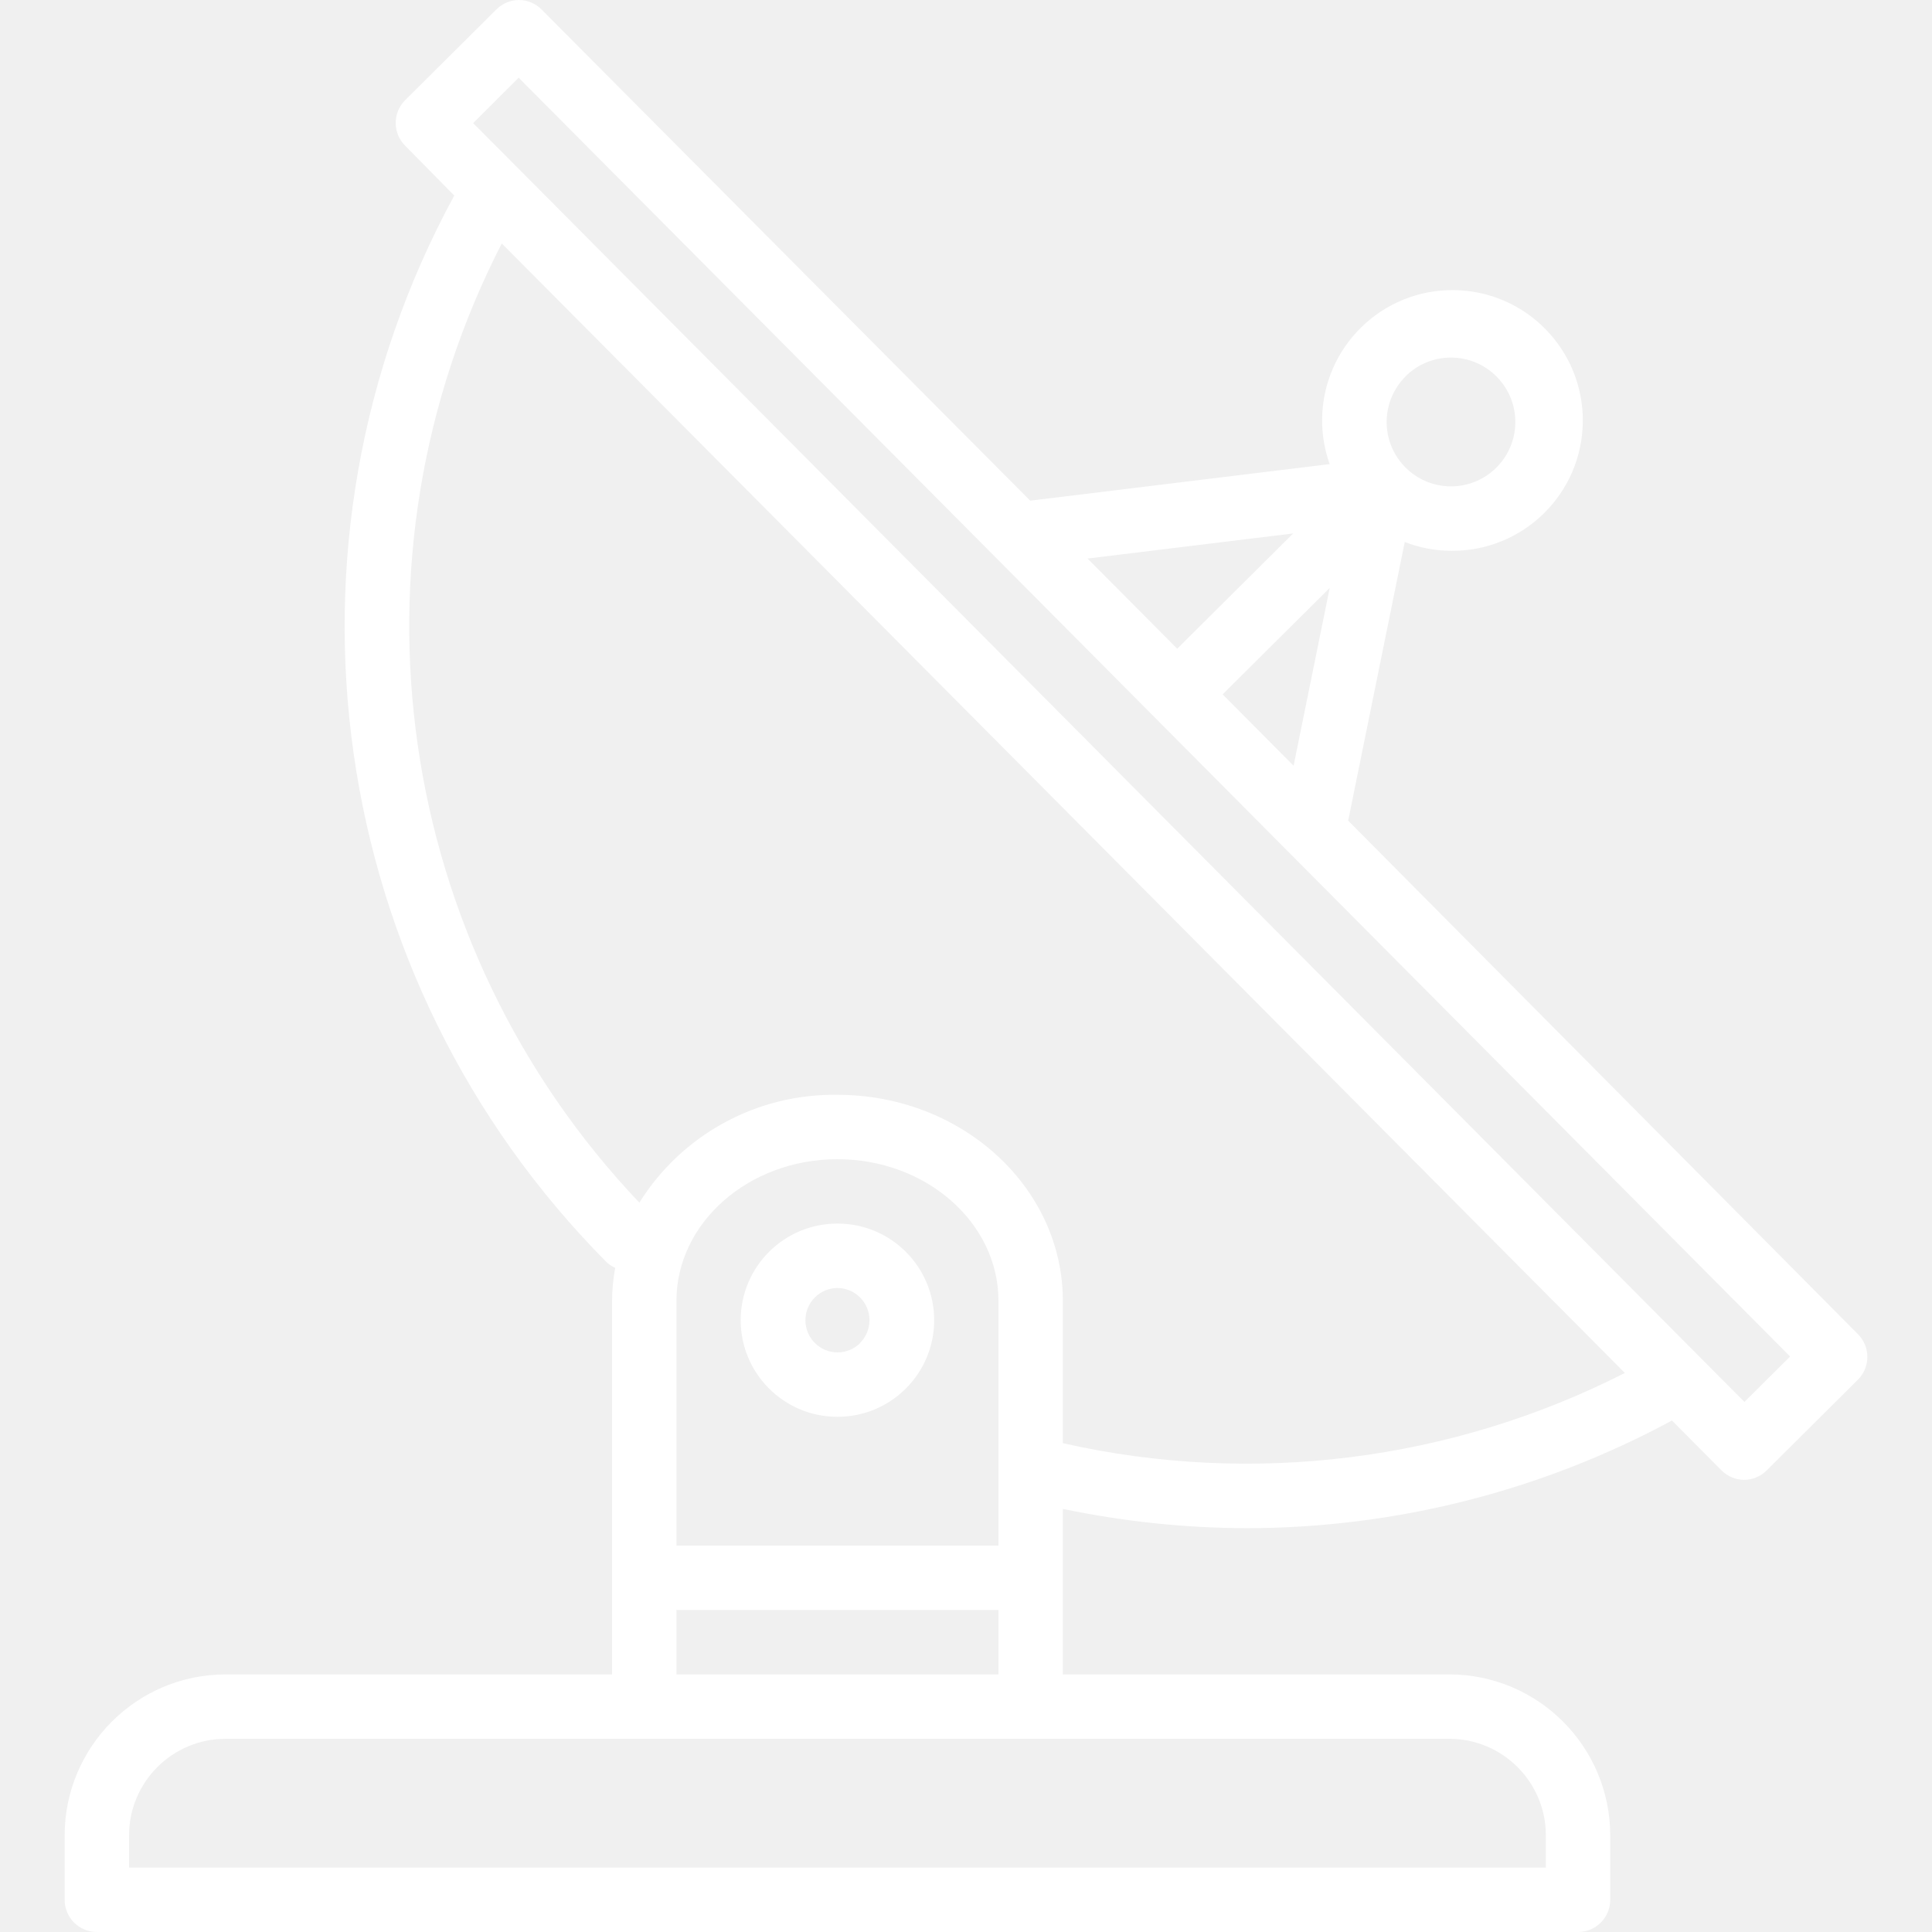
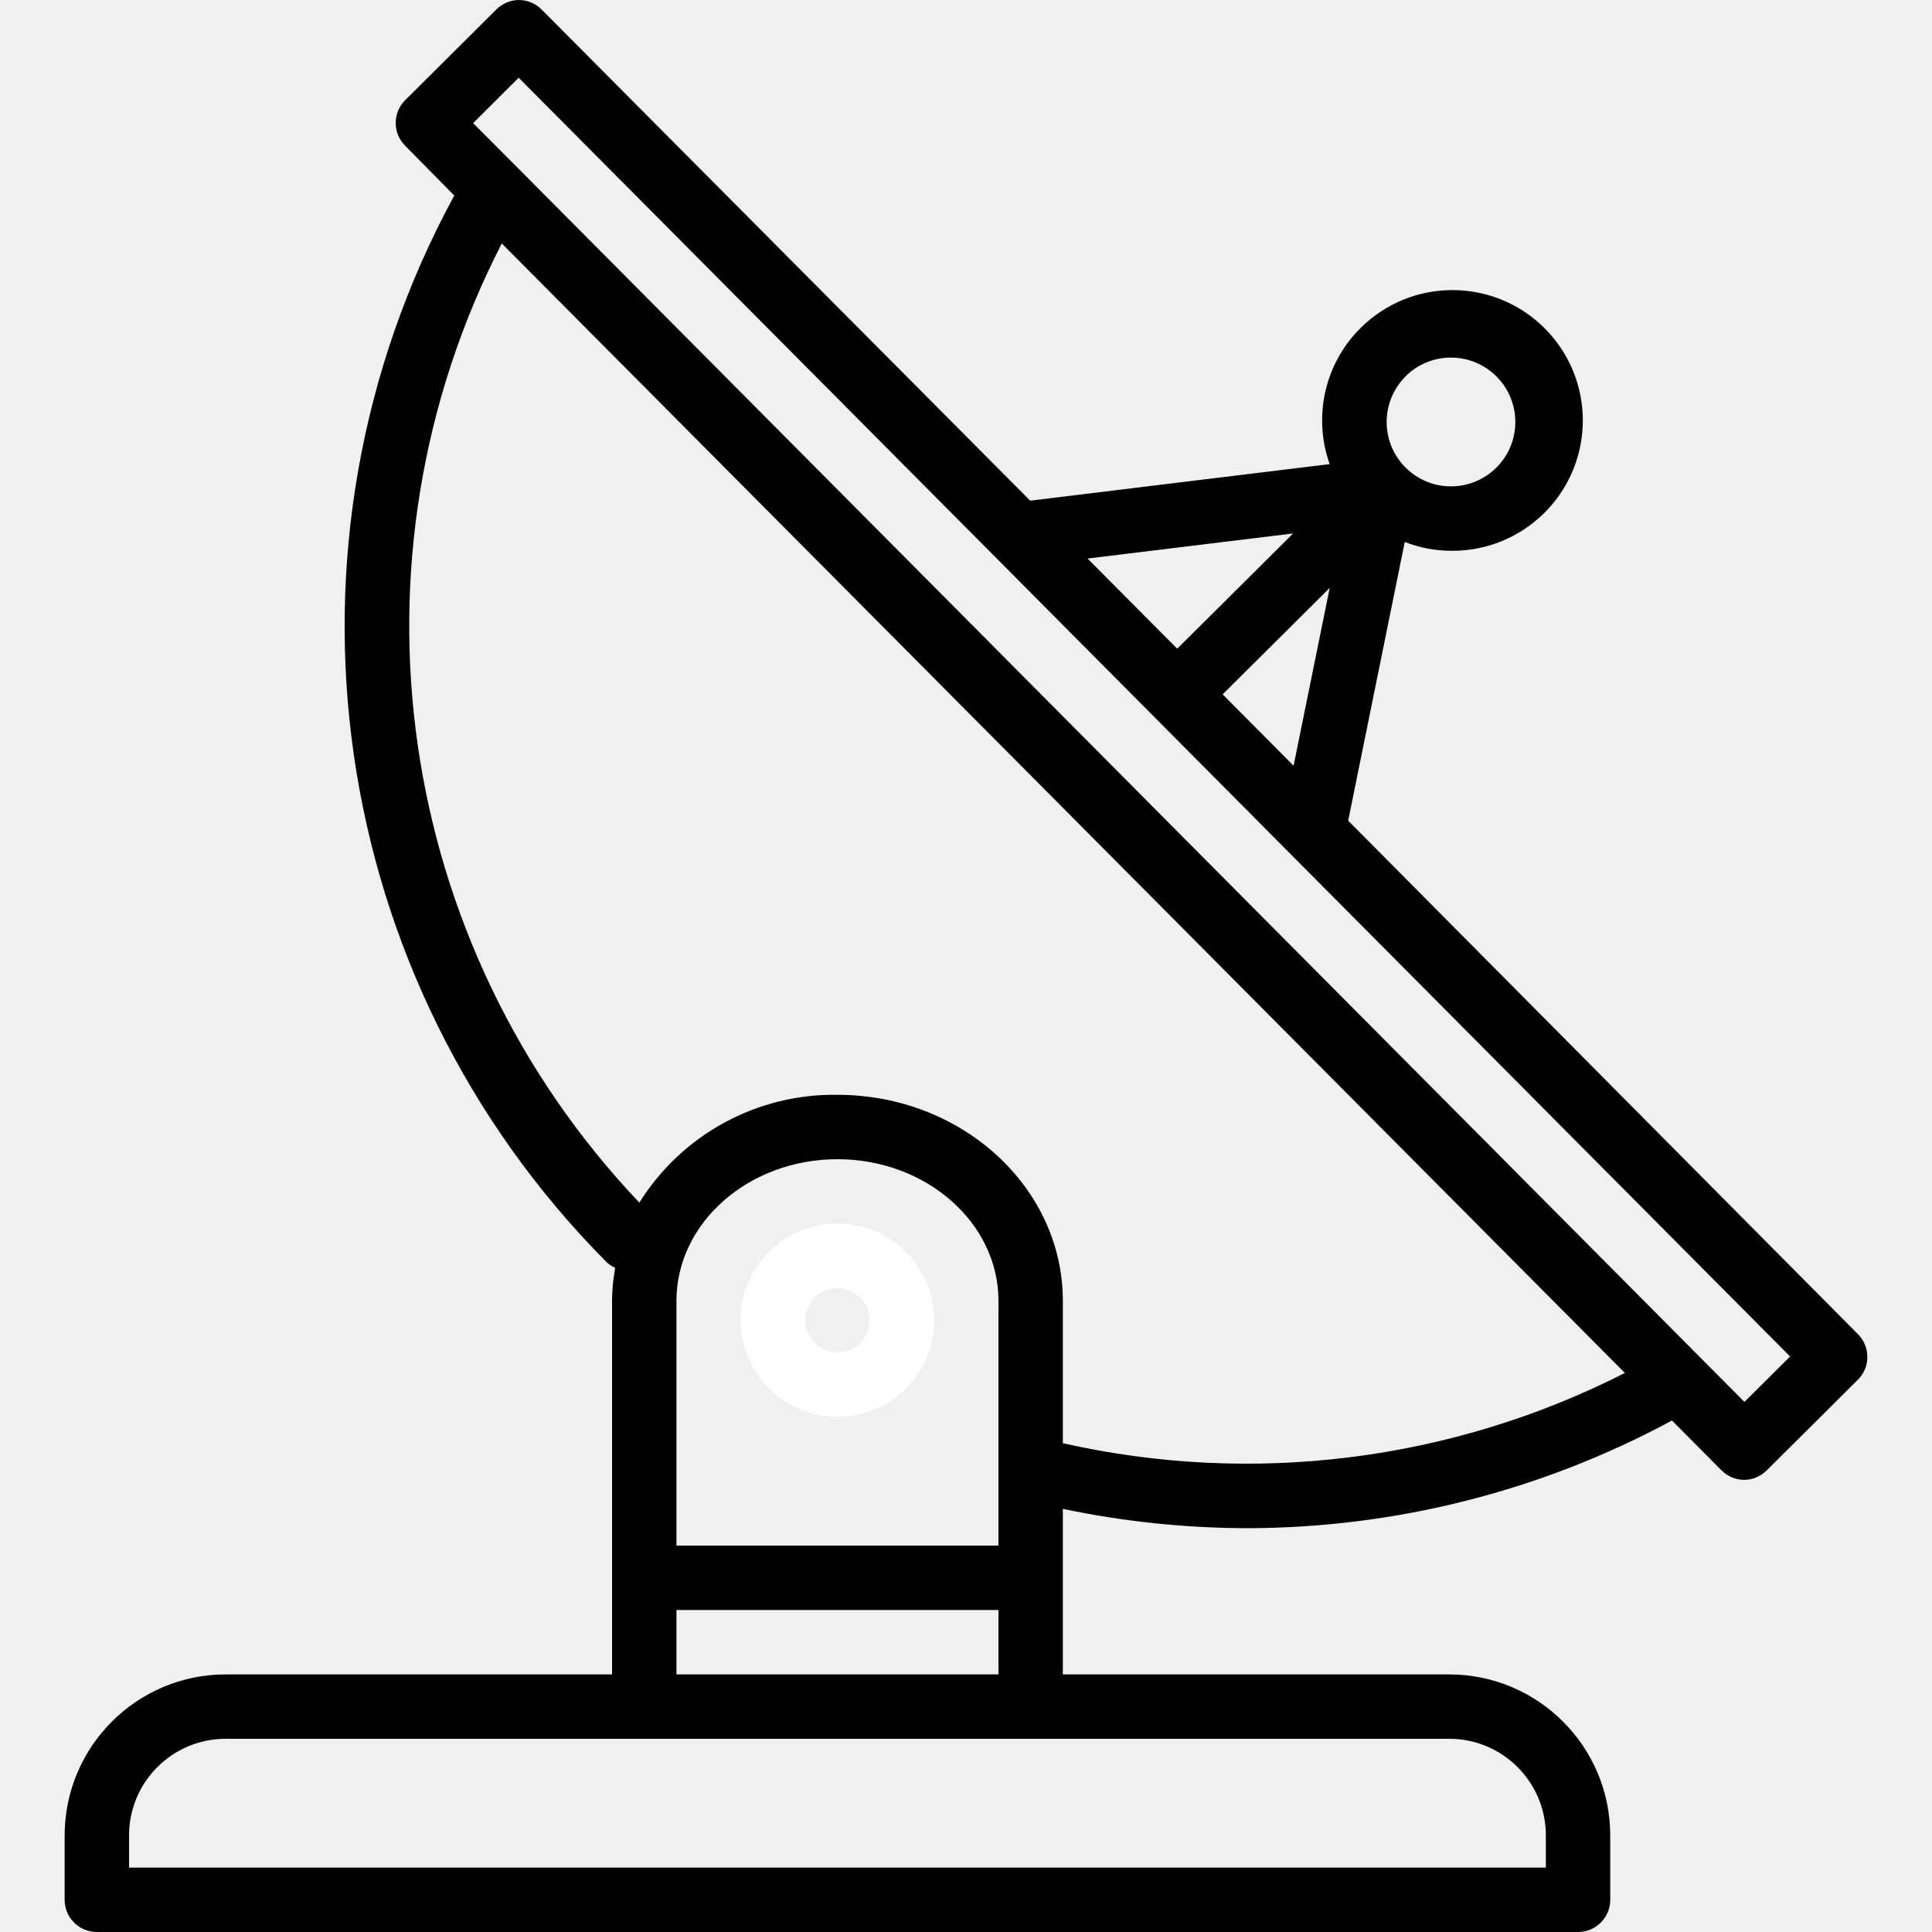
<svg xmlns="http://www.w3.org/2000/svg" width="70" height="70" viewBox="0 0 70 70" fill="none">
-   <path d="M67.316 48.339L48.847 29.734L50.897 19.637C51.426 19.844 51.988 19.952 52.556 19.956H52.57C55.178 19.987 57.317 17.897 57.348 15.289C57.379 12.681 55.289 10.542 52.681 10.511C50.073 10.48 47.934 12.569 47.903 15.178C47.897 15.736 47.989 16.291 48.176 16.816L37.326 18.14L19.628 0.35C19.41 0.128 19.114 0.002 18.804 0C18.498 0.002 18.204 0.124 17.987 0.34L14.679 3.63C14.223 4.085 14.223 4.824 14.679 5.279L16.459 7.085C9.562 19.768 11.802 35.474 21.97 45.723C22.064 45.812 22.172 45.884 22.29 45.936C22.216 46.331 22.178 46.732 22.176 47.133V60.667H8.176C4.956 60.67 2.346 63.28 2.342 66.5V68.833C2.342 69.478 2.865 70 3.509 70H57.176C57.82 70 58.342 69.478 58.342 68.833V66.5C58.339 63.28 55.729 60.67 52.509 60.667H38.509V54.669C40.702 55.129 42.937 55.363 45.178 55.369C50.555 55.363 55.846 54.023 60.578 51.468L62.367 53.268C62.584 53.489 62.881 53.615 63.191 53.618C63.497 53.616 63.791 53.494 64.008 53.278L67.316 49.988C67.772 49.533 67.772 48.794 67.316 48.339ZM50.925 13.635C51.838 12.726 53.316 12.73 54.224 13.644C55.133 14.557 55.129 16.035 54.215 16.944C53.778 17.378 53.186 17.623 52.569 17.622H52.562C51.274 17.616 50.234 16.566 50.241 15.277C50.245 14.66 50.492 14.07 50.929 13.635H50.925ZM48.178 21.301L46.869 27.744L44.298 25.158L48.178 21.301ZM46.853 19.328L42.653 23.504L39.404 20.237L46.853 19.328ZM52.509 63C54.442 63 56.009 64.567 56.009 66.5V67.667H4.676V66.5C4.676 64.567 6.243 63 8.176 63H52.509ZM36.176 58.333V60.667H24.509V58.333H36.176ZM24.509 56V47.133C24.509 44.303 27.126 42 30.342 42C33.559 42 36.176 44.303 36.176 47.133V56H24.509ZM38.509 52.29V47.133C38.509 43.016 34.846 39.667 30.342 39.667C27.431 39.622 24.708 41.104 23.165 43.574C14.289 34.225 12.29 20.288 18.18 8.821L58.872 49.745C52.589 52.942 45.386 53.842 38.509 52.29ZM63.204 50.794L61.56 49.141L18.792 6.116L17.142 4.461L18.792 2.816L36.15 20.272C36.158 20.272 36.163 20.287 36.171 20.293L64.859 49.149L63.204 50.794Z" fill="white" />
+   <path d="M67.316 48.339L48.847 29.734L50.897 19.637C51.426 19.844 51.988 19.952 52.556 19.956H52.57C55.178 19.987 57.317 17.897 57.348 15.289C57.379 12.681 55.289 10.542 52.681 10.511C50.073 10.48 47.934 12.569 47.903 15.178C47.897 15.736 47.989 16.291 48.176 16.816L37.326 18.14L19.628 0.35C19.41 0.128 19.114 0.002 18.804 0C18.498 0.002 18.204 0.124 17.987 0.34L14.679 3.63C14.223 4.085 14.223 4.824 14.679 5.279L16.459 7.085C9.562 19.768 11.802 35.474 21.97 45.723C22.064 45.812 22.172 45.884 22.29 45.936C22.216 46.331 22.178 46.732 22.176 47.133V60.667H8.176C4.956 60.67 2.346 63.28 2.342 66.5V68.833C2.342 69.478 2.865 70 3.509 70H57.176C57.82 70 58.342 69.478 58.342 68.833V66.5C58.339 63.28 55.729 60.67 52.509 60.667H38.509V54.669C40.702 55.129 42.937 55.363 45.178 55.369C50.555 55.363 55.846 54.023 60.578 51.468L62.367 53.268C62.584 53.489 62.881 53.615 63.191 53.618C63.497 53.616 63.791 53.494 64.008 53.278L67.316 49.988C67.772 49.533 67.772 48.794 67.316 48.339ZM50.925 13.635C51.838 12.726 53.316 12.73 54.224 13.644C55.133 14.557 55.129 16.035 54.215 16.944C53.778 17.378 53.186 17.623 52.569 17.622H52.562C51.274 17.616 50.234 16.566 50.241 15.277C50.245 14.66 50.492 14.07 50.929 13.635H50.925ZM48.178 21.301L46.869 27.744L44.298 25.158L48.178 21.301ZM46.853 19.328L42.653 23.504L39.404 20.237L46.853 19.328ZM52.509 63C54.442 63 56.009 64.567 56.009 66.5V67.667H4.676V66.5C4.676 64.567 6.243 63 8.176 63H52.509ZM36.176 58.333V60.667H24.509V58.333H36.176ZM24.509 56V47.133C24.509 44.303 27.126 42 30.342 42C33.559 42 36.176 44.303 36.176 47.133V56H24.509ZM38.509 52.29V47.133C38.509 43.016 34.846 39.667 30.342 39.667C27.431 39.622 24.708 41.104 23.165 43.574C14.289 34.225 12.29 20.288 18.18 8.821L58.872 49.745C52.589 52.942 45.386 53.842 38.509 52.29ZM63.204 50.794L61.56 49.141L18.792 6.116L17.142 4.461L18.792 2.816L36.15 20.272C36.158 20.272 36.163 20.287 36.171 20.293L64.859 49.149L63.204 50.794Z" fill="black" />
  <path d="M30.353 44.333H30.342C28.409 44.33 26.84 45.895 26.837 47.828C26.834 49.761 28.399 51.33 30.332 51.333H30.342C32.275 51.336 33.844 49.772 33.847 47.839C33.85 45.906 32.286 44.336 30.353 44.333ZM31.169 48.66C30.95 48.879 30.652 49.001 30.342 49C29.698 48.997 29.178 48.472 29.182 47.827C29.183 47.519 29.307 47.224 29.526 47.006C29.743 46.79 30.036 46.668 30.342 46.667C30.986 46.67 31.506 47.195 31.503 47.839C31.501 48.148 31.377 48.443 31.159 48.66H31.169Z" fill="white" />
</svg>
